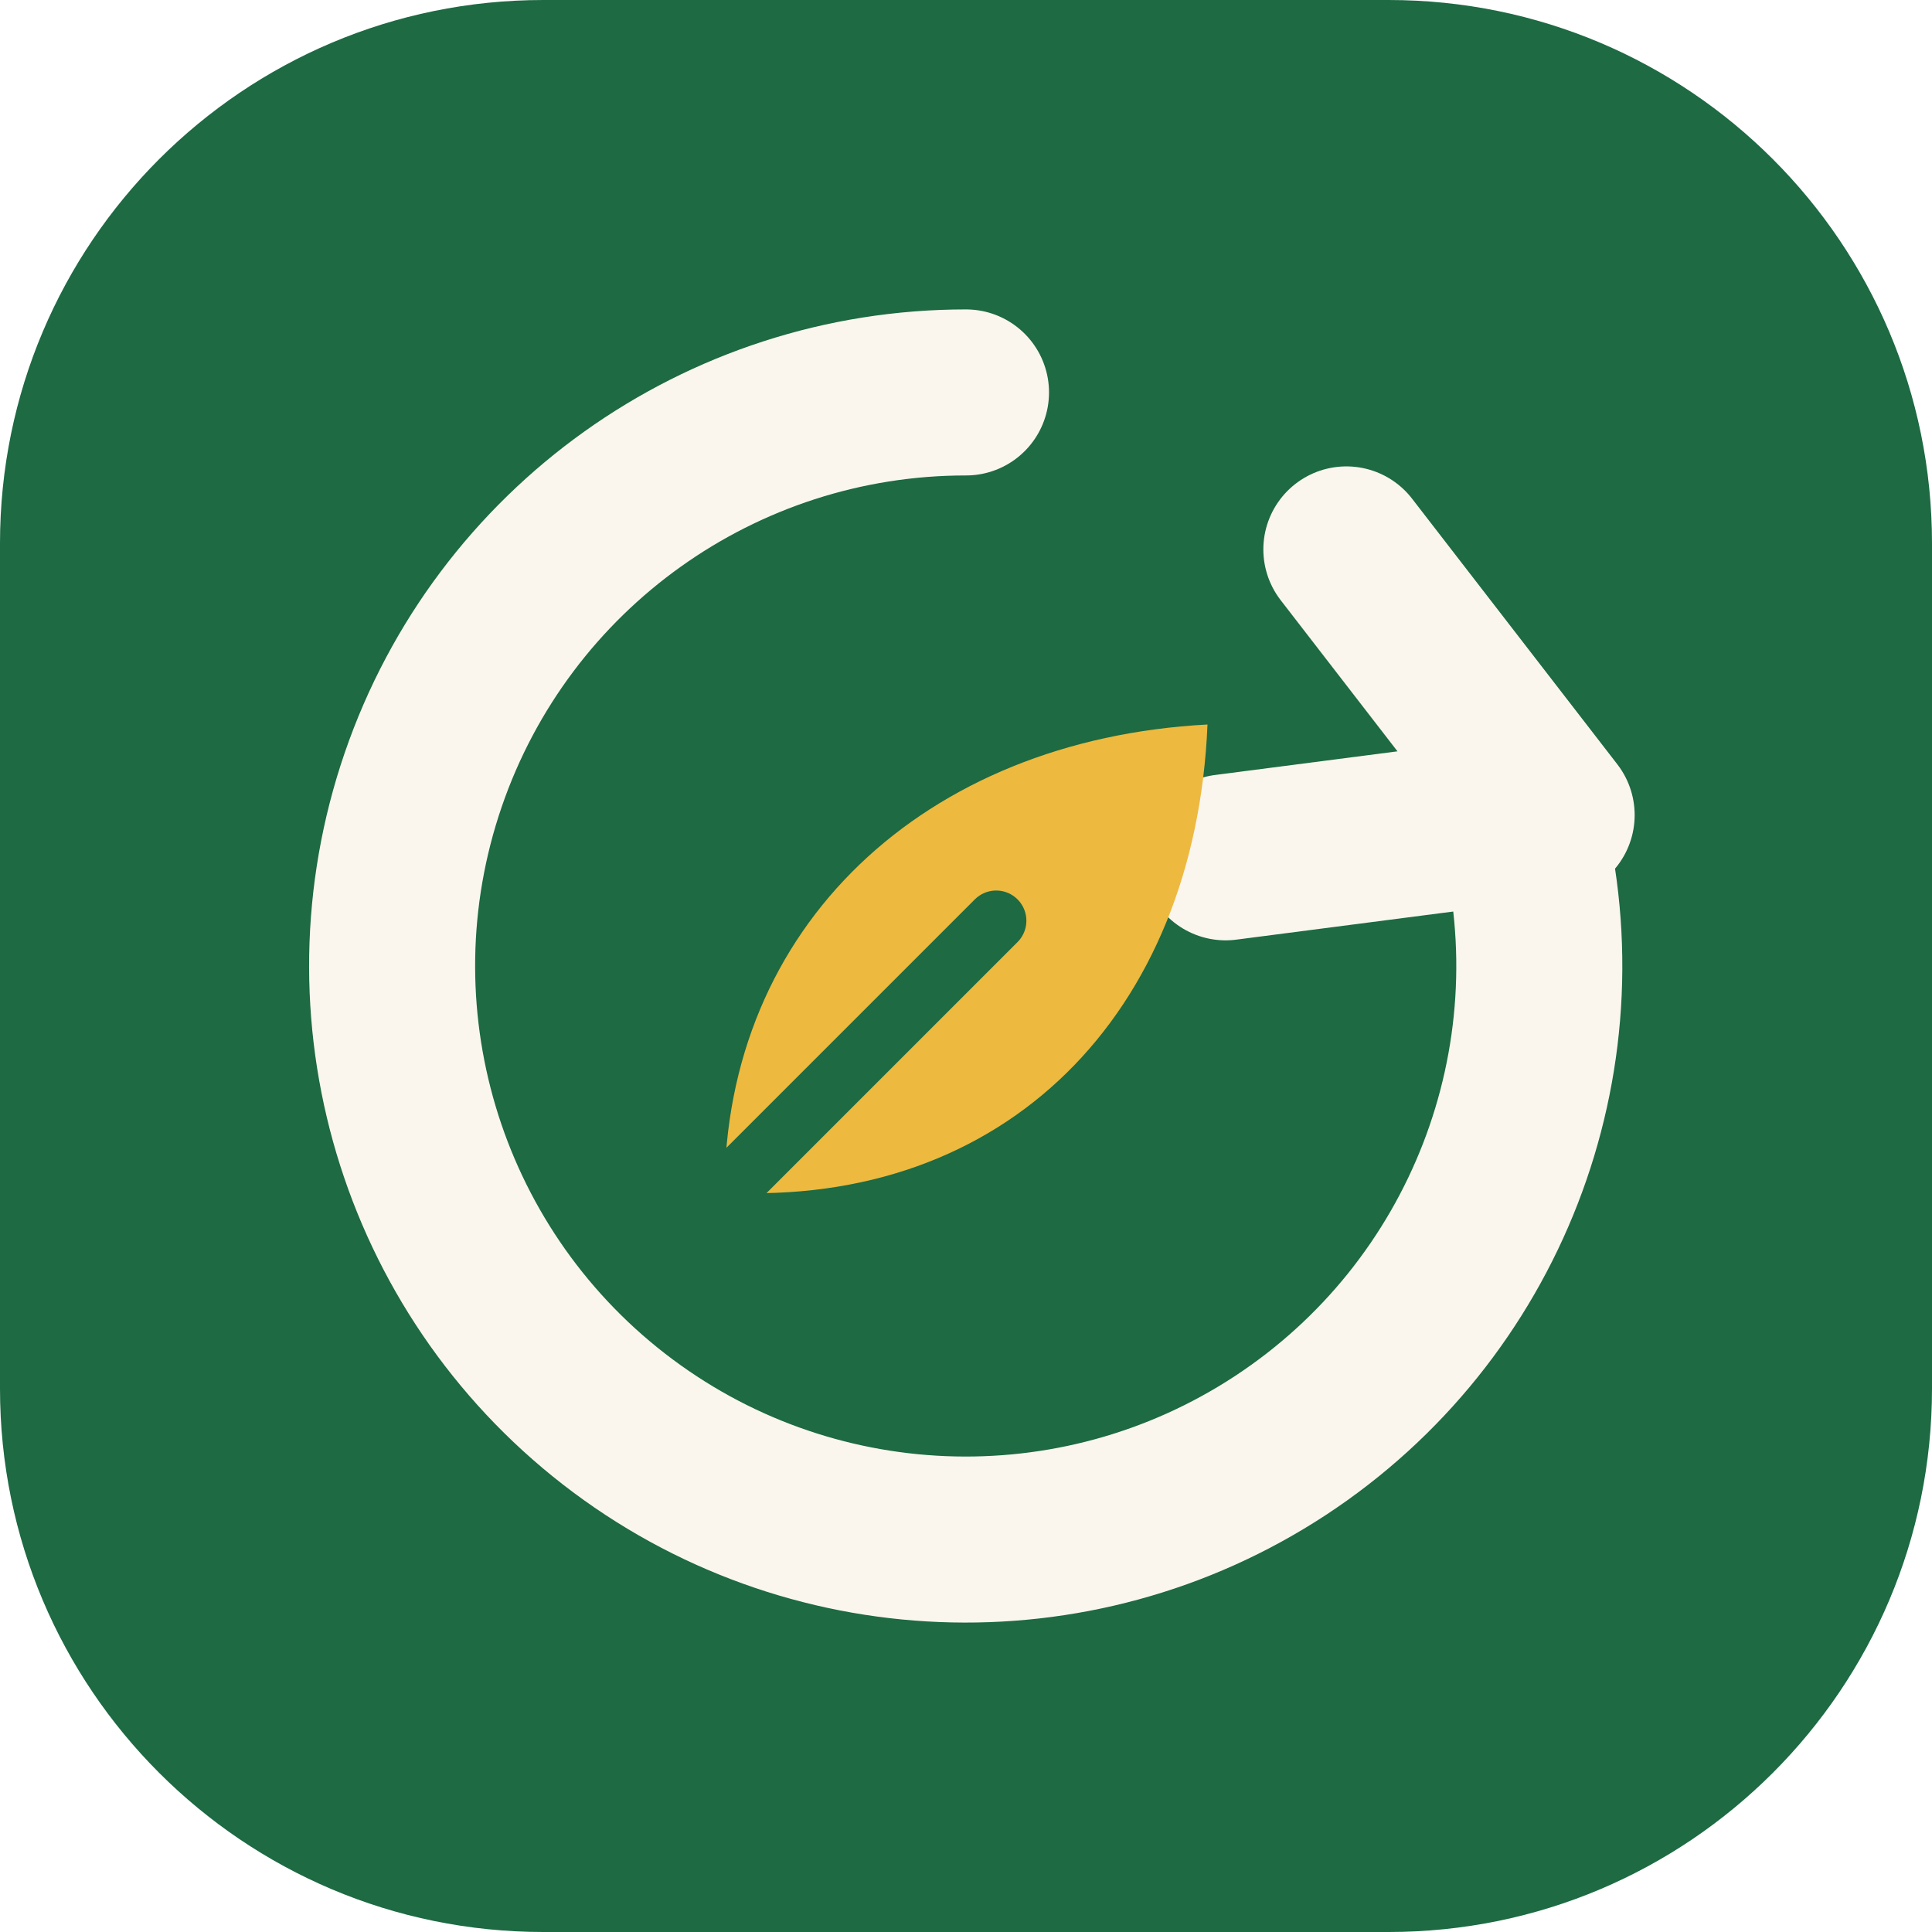
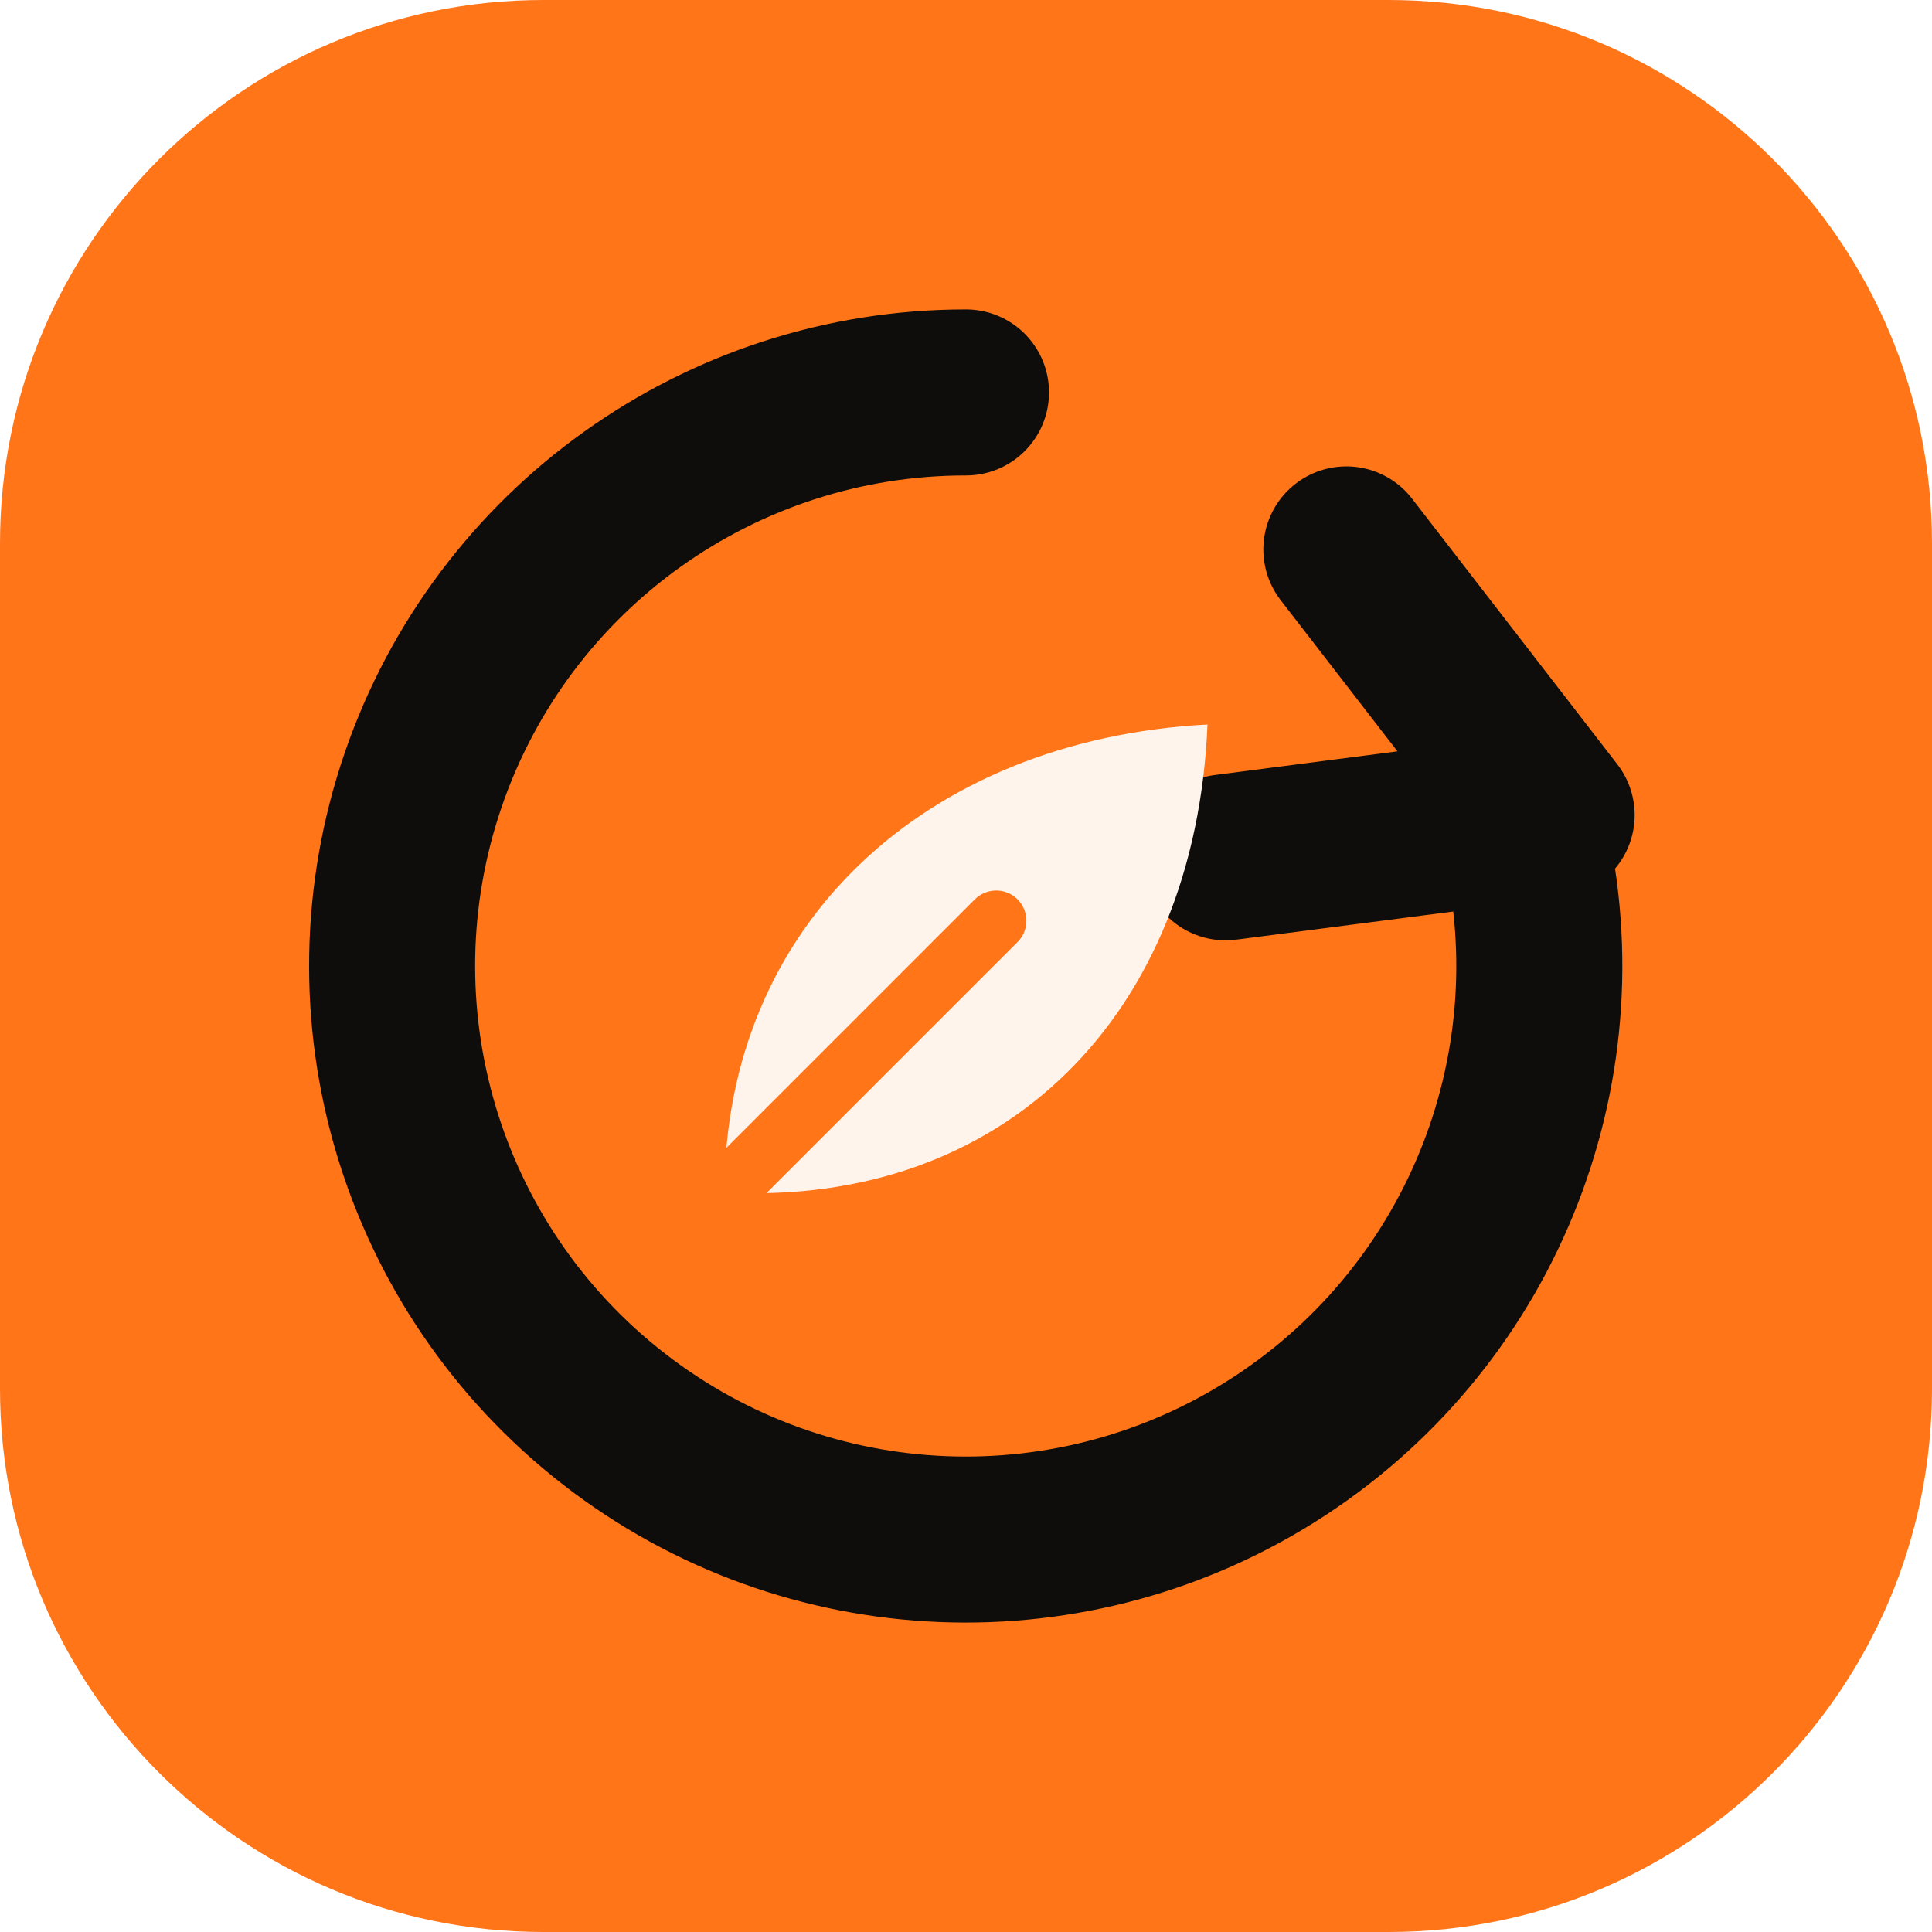
<svg xmlns="http://www.w3.org/2000/svg" viewBox="0 0 64 64">
-   <rect width="64" height="64" rx="18" fill="#1D6A43" />
-   <path d="M32 13a19 19 0 1 0 18.4 14.3" fill="none" stroke="#FAF6EE" stroke-width="5.5" stroke-linecap="round" />
-   <path d="M44.6 18.2 51.4 27l-10.8 1.4" fill="none" stroke="#FAF6EE" stroke-width="5.5" stroke-linecap="round" stroke-linejoin="round" />
-   <path d="M24 39.5c0-8.8 6.6-15 16-15.5-.4 9.6-6.7 16-16 15.5Z" fill="#EDB93F" />
-   <path d="M24.5 39 33 30.5" stroke="#1D6A43" stroke-width="2" stroke-linecap="round" />
+   <rect width="64" height="64" rx="18" fill="#FF7518" />
+   <path d="M32 13a19 19 0 1 0 18.4 14.3" fill="none" stroke="#0E0D0C" stroke-width="5.5" stroke-linecap="round" />
+   <path d="M44.6 18.2 51.4 27l-10.8 1.4" fill="none" stroke="#0E0D0C" stroke-width="5.5" stroke-linecap="round" stroke-linejoin="round" />
+   <path d="M24 39.5c0-8.8 6.6-15 16-15.5-.4 9.6-6.7 16-16 15.5Z" fill="#FFF4EC" />
+   <path d="M24.5 39 33 30.5" stroke="#FF7518" stroke-width="2" stroke-linecap="round" />
</svg>
